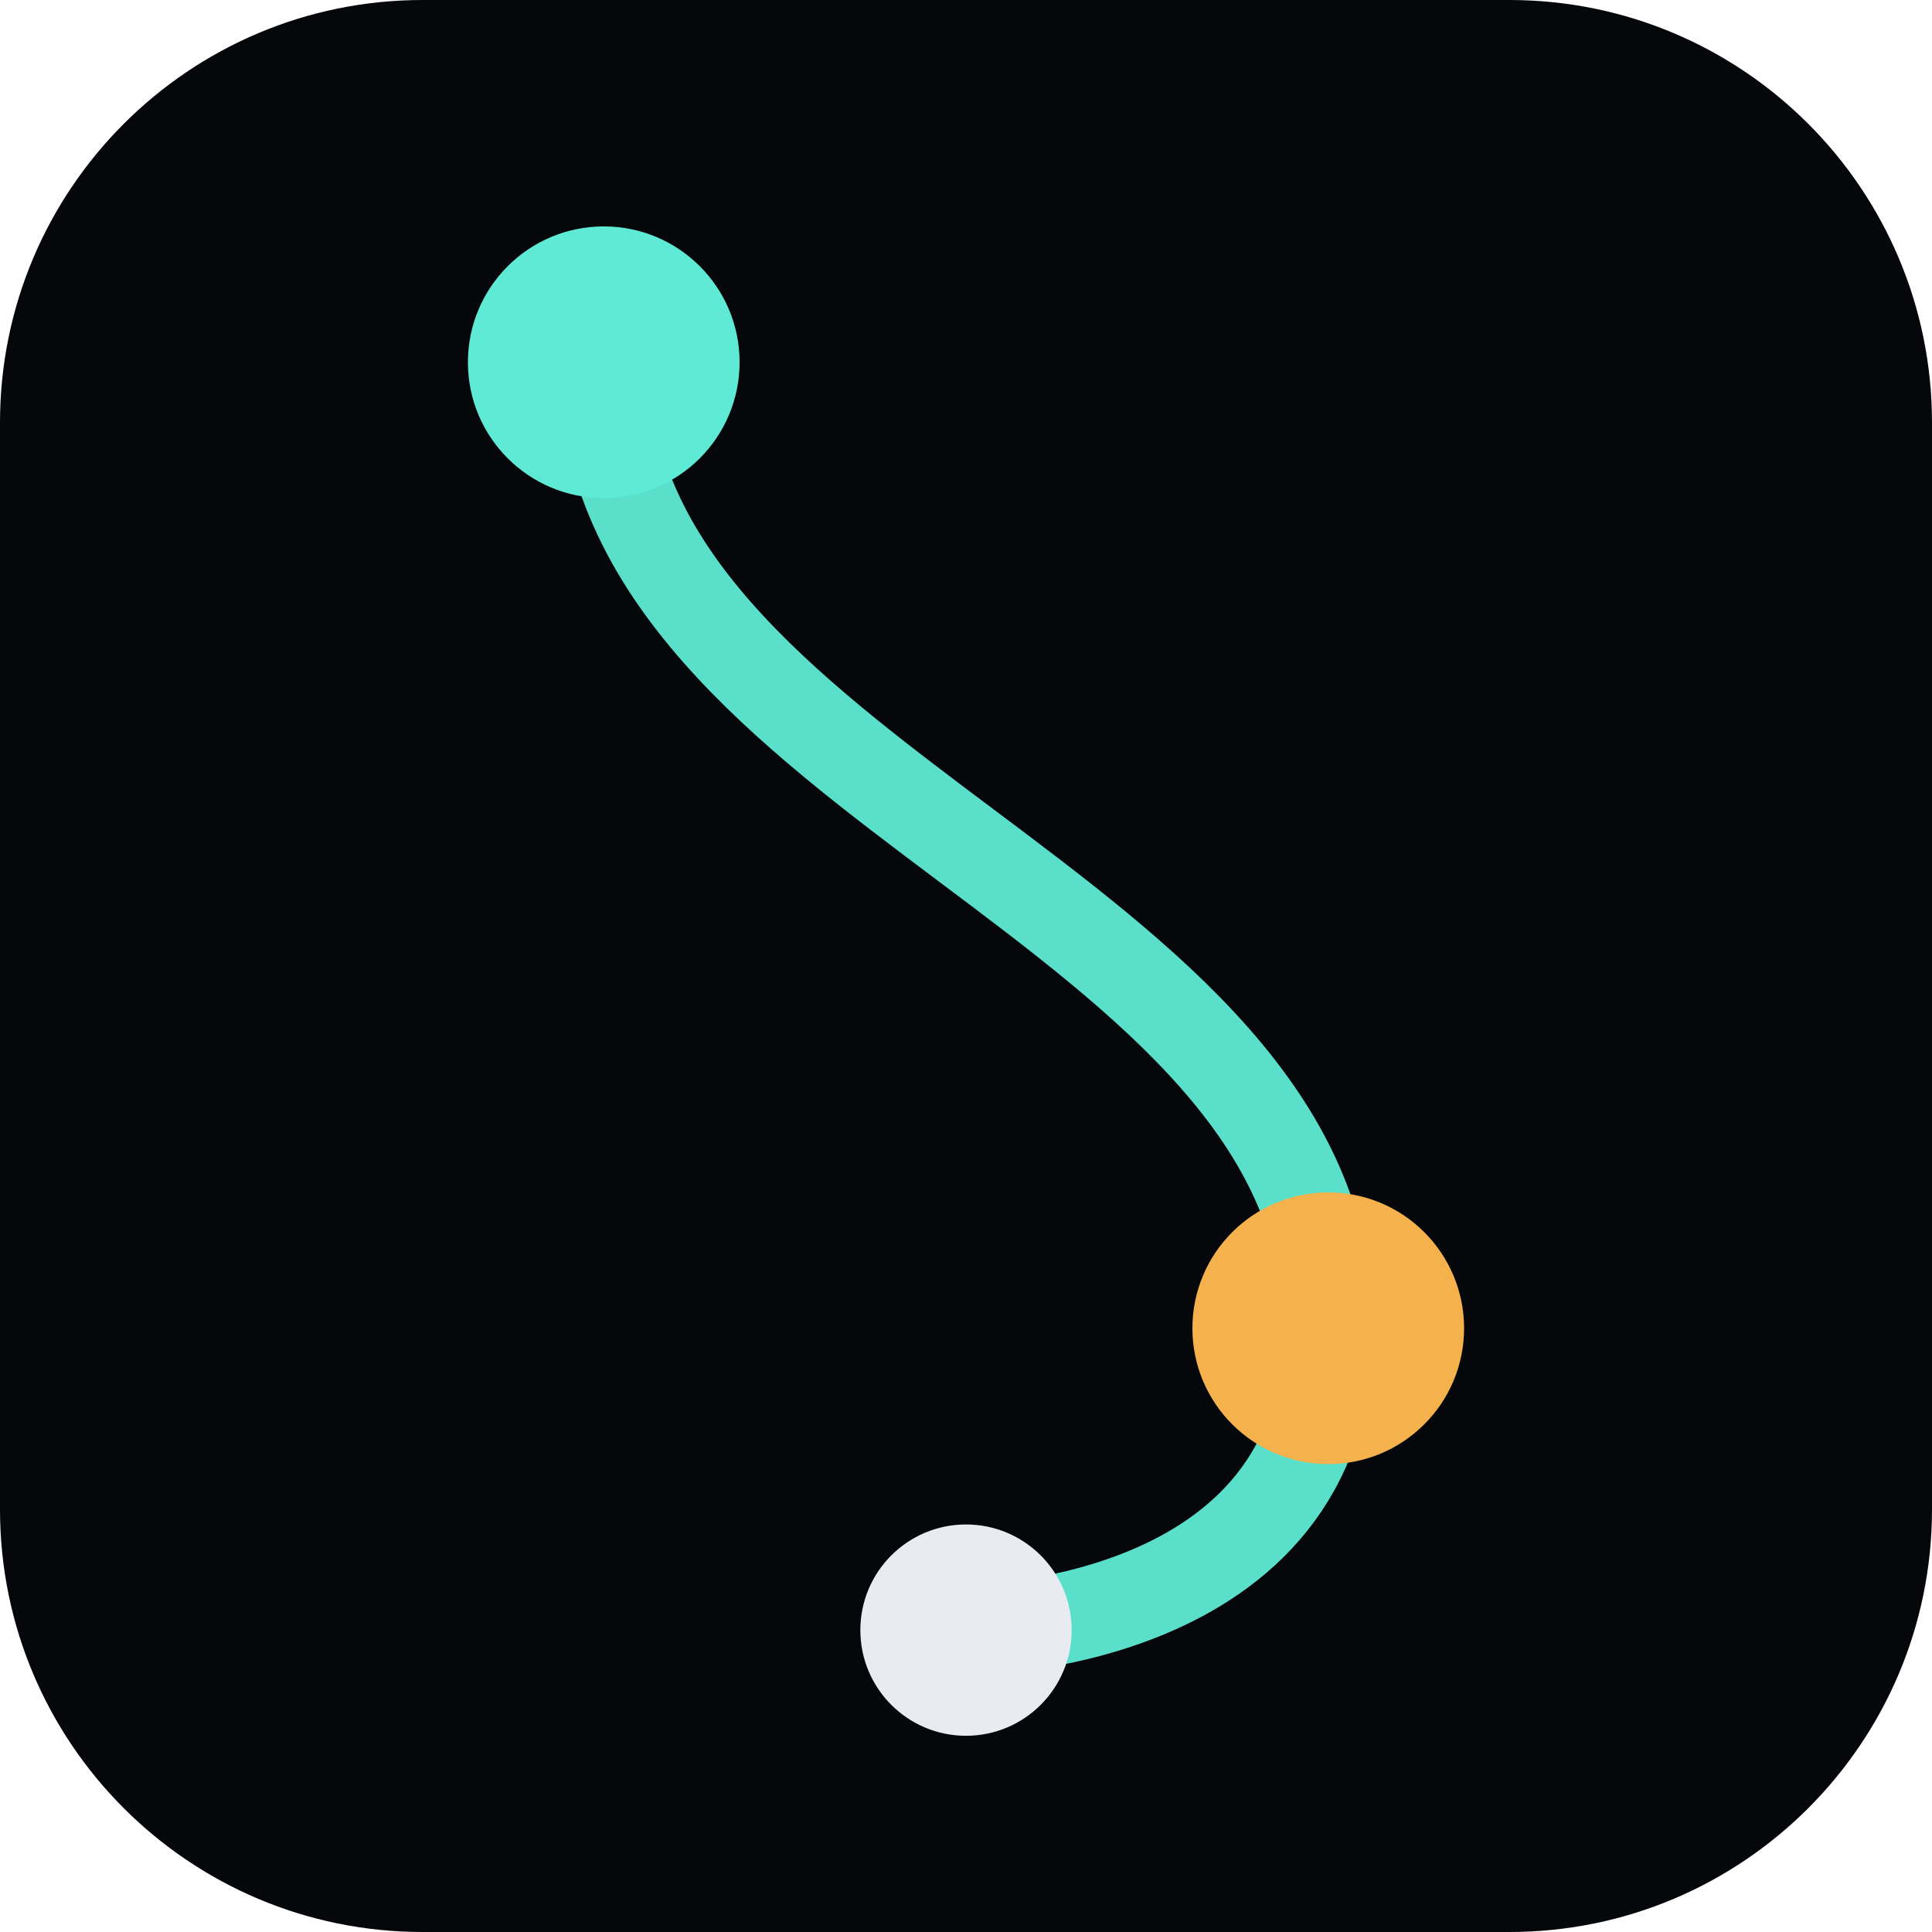
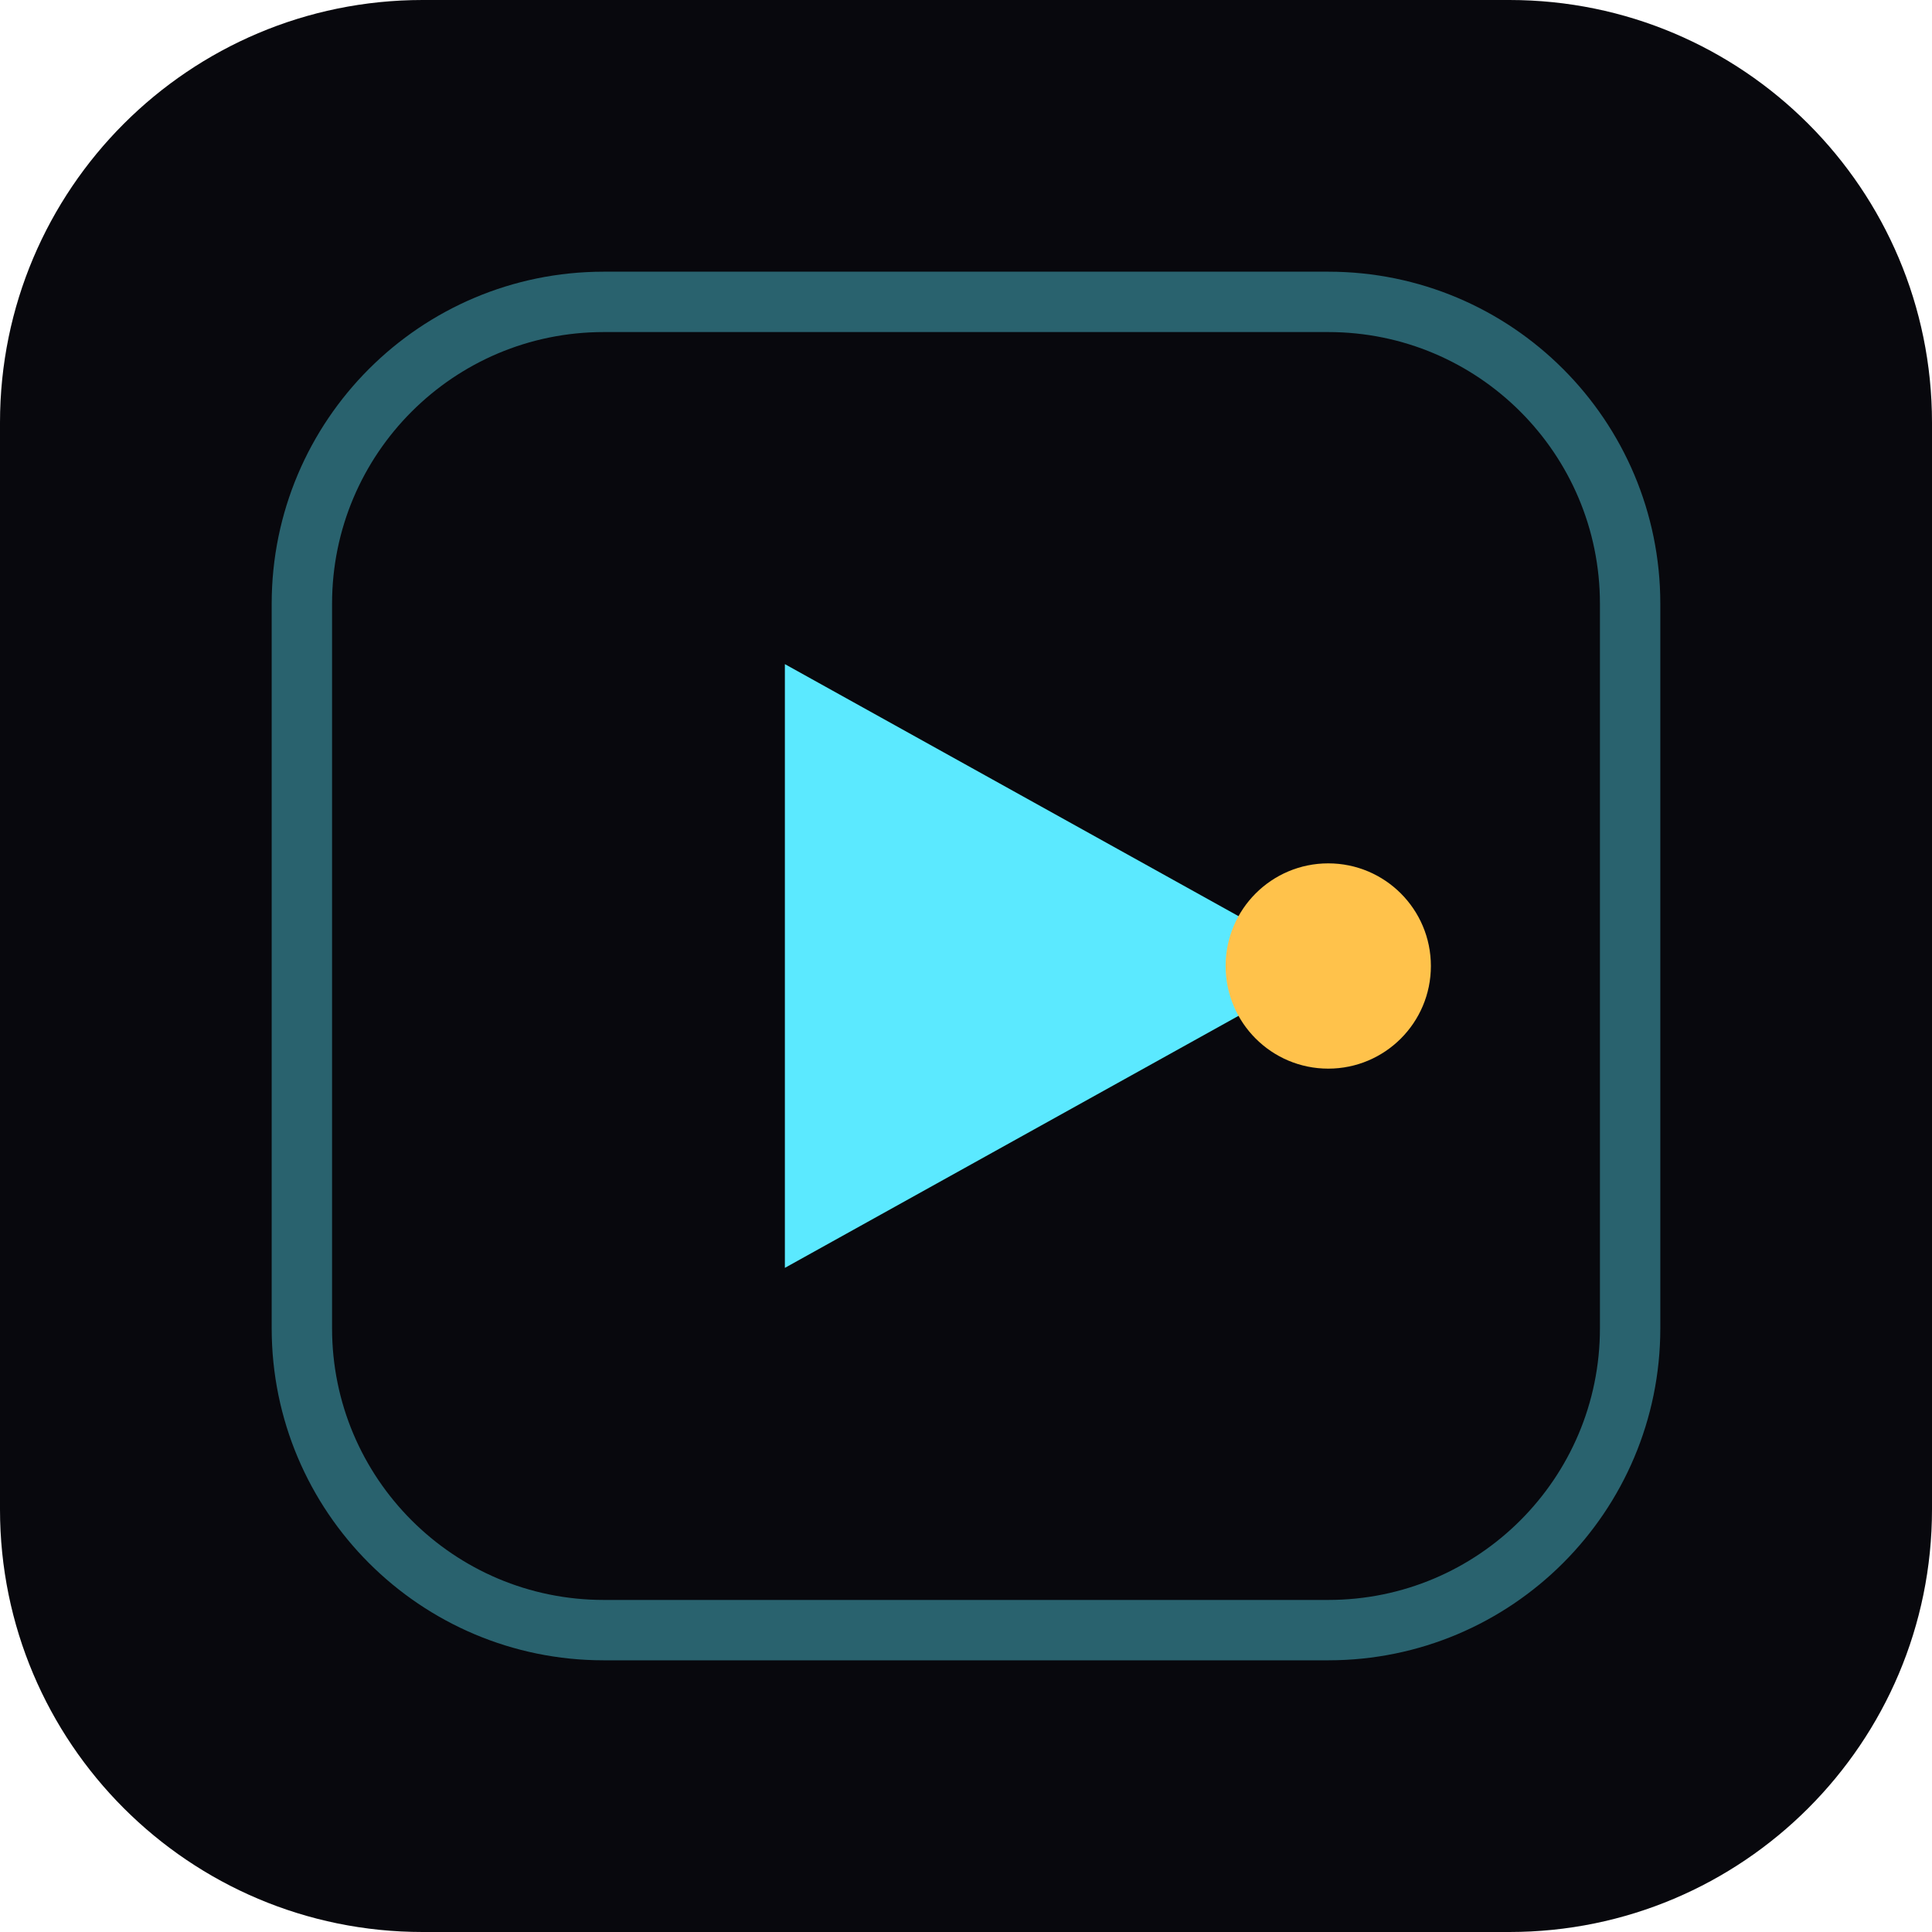
<svg xmlns="http://www.w3.org/2000/svg" viewBox="0 0 64 64" width="64" height="64">
-   <rect width="64" height="64" rx="14" fill="#06070B" />
-   <path d="M20 12 C20 26 44 30 44 44 C44 54 32 54 32 54" fill="none" stroke="#5EEAD4" stroke-width="3" stroke-linecap="round" opacity="0.95" />
-   <circle cx="20" cy="12" r="4.5" fill="#5EEAD4" />
-   <circle cx="44" cy="44" r="4.5" fill="#F5B14C" />
-   <circle cx="32" cy="54" r="3.5" fill="#E8ECF2" />
+   <rect width="64" height="64" rx="14" fill="#08080d" />
+   <rect x="10" y="10" width="44" height="44" rx="10" fill="none" stroke="#5be9ff" stroke-width="2" opacity="0.4" />
+   <path d="M26 22 L44 32 L26 42 Z" fill="#5be9ff" />
+   <circle cx="44" cy="32" r="3.4" fill="#ffc24b" />
</svg>
